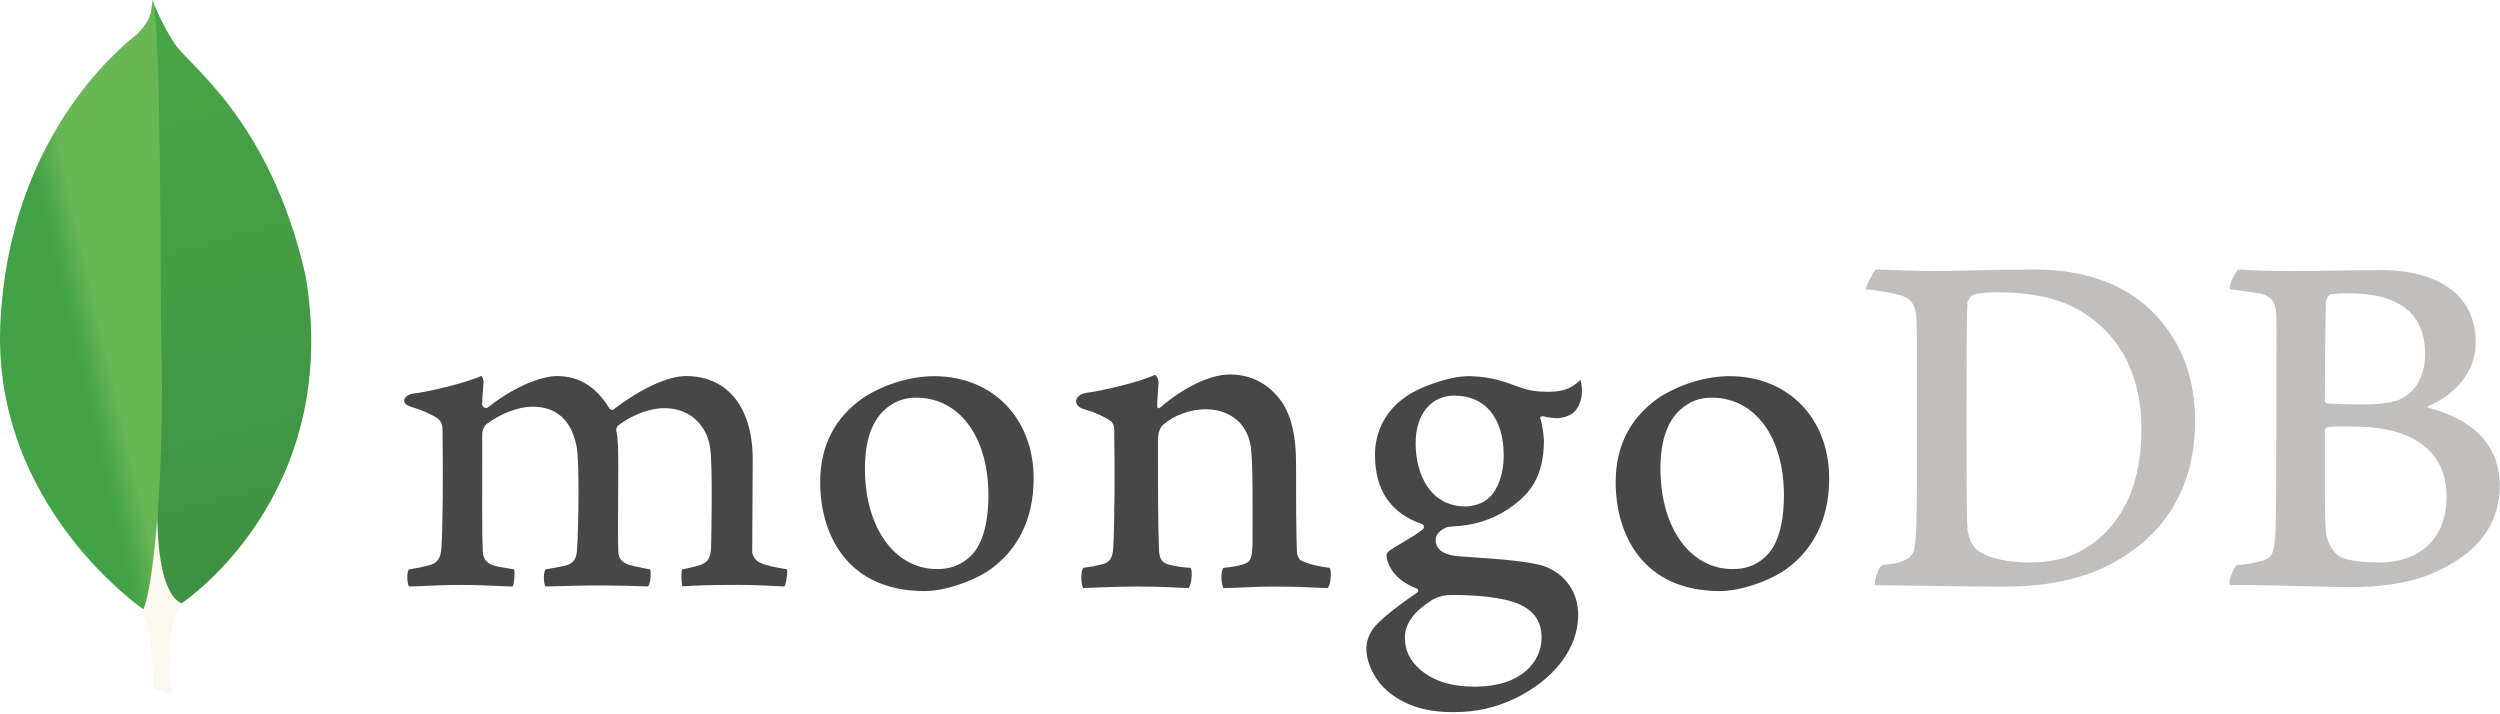
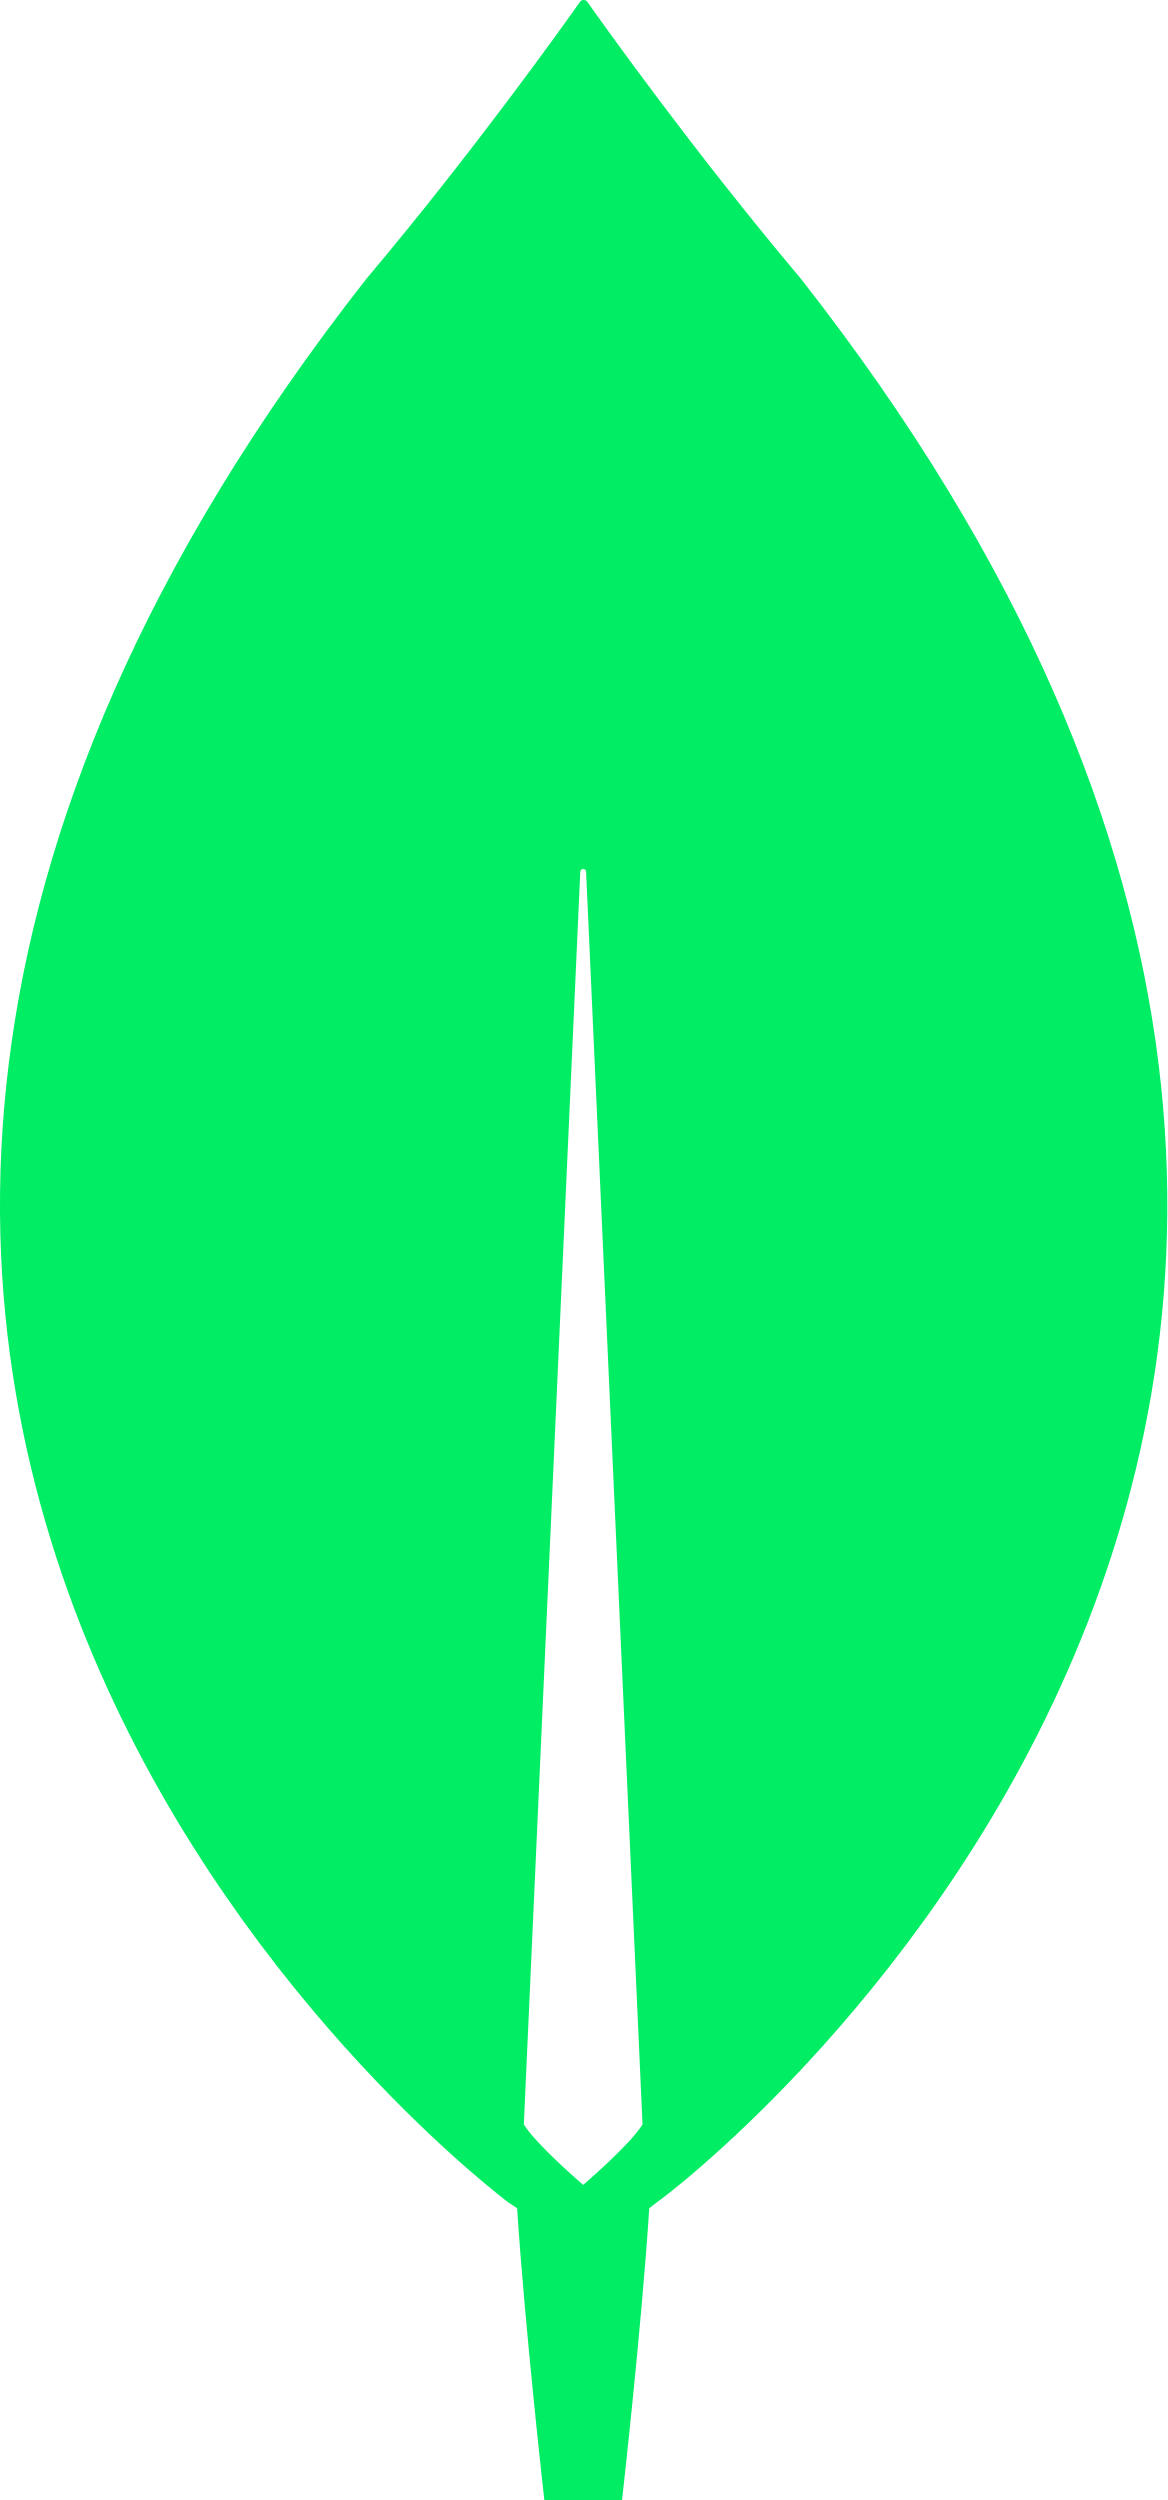
- <svg xmlns="http://www.w3.org/2000/svg" viewBox="0 0 1942 554">
-   <defs>
-     <linearGradient x1="47.089%" y1="45.192%" x2="52.484%" y2="56.982%" id="a">
-       <stop stop-color="#999875" offset="23%" />
-       <stop stop-color="#9B9977" offset="56%" />
-       <stop stop-color="#A09F7E" offset="68%" />
-       <stop stop-color="#A9A889" offset="77%" />
-       <stop stop-color="#B7B69A" offset="84%" />
-       <stop stop-color="#C9C7B0" offset="90%" />
-       <stop stop-color="#DEDDCB" offset="95%" />
-       <stop stop-color="#F8F6EB" offset="99%" />
-       <stop stop-color="#FBF9EF" offset="100%" />
-     </linearGradient>
-     <linearGradient x1="45.195%" y1="1.795%" x2="51.795%" y2="98.646%" id="b">
-       <stop stop-color="#48A547" offset="0%" />
-       <stop stop-color="#3F9143" offset="100%" />
-     </linearGradient>
-     <linearGradient x1="45.588%" y1="57.365%" x2="57.065%" y2="47.402%" id="c">
-       <stop stop-color="#41A247" offset="0%" />
-       <stop stop-color="#4BA74B" offset="35%" />
-       <stop stop-color="#67B554" offset="96%" />
-       <stop stop-color="#69B655" offset="100%" />
-     </linearGradient>
-   </defs>
-   <g fill="none">
-     <path d="m133.242 539.39-14.47-4.79s1.84-73.22-24.56-78.35c-17.41-20.18 2.68-861.89 65.94-2.89 0 0-21.65 10.87-25.75 29.34-4.1 18.47-1.16 56.69-1.16 56.69Z" fill="url(#a)" />
-     <path d="M141.042 468.68s125.73-82.8 96.27-254.76c-28.37-124.93-95.33-166-102.54-181.68-7.92-11.1-15.9-30.76-15.9-30.76l5.35 348.09s-11.06 106.29 16.82 119.11Z" fill="url(#b)" />
-     <path d="M111.422 473.3S-6.508 392.86.282 250.92c6.79-141.94 90.07-211.74 106.29-224.4 10.49-11.18 10.92-15.49 11.73-26.52 7.35 15.79 6.13 235.85 6.91 261.57 3.03 100.13-5.54 192.83-13.79 211.73Z" fill="url(#c)" />
-     <path d="M1457.062 209.39c6.75 0 32.41 1.18 44.33 1.18 22.24 0 37.73-1.18 79.43-1.18 35 0 64.35 9.42 85.4 27.46 25.42 22 38.92 52.56 38.92 89.83 0 53-24.23 83.55-48.45 100.81-24.23 18-55.61 28.24-100.49 28.24-23.83 0-64.75-.79-98.91-1.17h-.52c-1.58-3.14 2.93-15.37 5.72-15.69 9.23-1 11.73-1.4 16-3.17 7.21-3 8.91-6.64 9.71-19.59 1.19-24.32.79-53.34.79-86.3 0-23.53.39-69.43-.4-83.94-1.19-12.16-6.35-15.3-16.68-17.65a221.86 221.86 0 0 0-22.24-3.53c-.71-2.35 5.4-12.95 7.39-15.3Zm79.28 218.1c8.34 6.67 25 9.42 39.72 9.42 19.06 0 37.73-3.54 56-20 18.66-16.87 31.38-42.76 31.38-83.95 0-39.62-15.09-71.78-46.07-90.61-17.48-11-40.12-15.3-65.94-15.3-7.55 0-15.09.39-19.46 2.35-1.19.79-3.58 3.92-3.58 5.5-.79 7.06-.79 60.8-.79 92.57 0 32.56 0 78.06.79 83.56.38 4.69 2.78 12.93 7.94 16.46h.01Zm202.25-218.1c3.58 0 14.15 1.18 41.15 1.18 25.42 0 46.07-.78 70.7-.78 30.58 0 72.68 11 72.68 56.48 0 22.36-15.88 40.4-36.54 49-1.2.39-1.2 1.18 0 1.57 29.39 7.45 55.21 25.5 55.21 60 0 33.73-21 54.92-51.63 68.26-18.67 8.23-41.71 11-65.15 11-17.87 0-65.77-2-92.38-1.56-2.79-1.18 2.55-13.74 4.92-15.69a74.58 74.58 0 0 0 18-2.81c9.53-2.35 10.66-5.43 11.85-19.55.8-12.16.8-55.7.8-86.69 0-42.36.39-71 0-85.12-.4-11-4.37-14.52-11.92-16.48-6-1.17-15.88-2.35-23.82-3.53-1.97-1.94 4.14-13.71 6.13-15.28Zm161.9 176.13c0-34.52-25.42-54.13-71.9-54.13-2 0-16.68-.4-20.25.39-1.19.39-2.38 1.17-2.38 2 0 24.72-.4 64.33.79 80 .79 6.67 5.57 16.08 11.52 18.83 6.36 3.53 20.65 4.32 30.58 4.32 27.41-.03 51.64-15.33 51.64-51.41Zm-90.16-156.9c-1.58.39-3.58 4.32-3.58 6.28-.39 14.12-.79 51-.79 76.48a2.53 2.53 0 0 0 2 2c5.16.4 17.87.79 28.59.79 15.1 0 23.84-2 28.6-4.32 12.71-6.27 18.66-20 18.66-34.91 0-34.13-23.83-47.07-59.17-47.07a105.81 105.81 0 0 0-14.32.74l.01.01Z" fill="#C0BFBE" />
-     <path d="M317.642 455.56c-.66-1.06-1.36-4.18-1.22-7.93.11-2.85.68-4.67 1.21-5.29a131.46 131.46 0 0 0 15.25-3.11c7-1.74 9.67-5.53 10.08-14.52 1.15-21.16 1.22-60.83.8-88.73v-.85c0-3 .08-7.08-3.68-10-5.51-3.63-12.38-6.63-21.07-9.24-3.33-1-5.16-2.73-5.06-4.78.1-2.05 2.19-4.46 6.53-5.3 11.5-1.19 41.66-8.36 53.49-13.82a7.8 7.8 0 0 1 1.59 5.64c-.09 1.24-.2 2.53-.31 3.87-.34 3.94-.71 8.41-.71 12.87a2.91 2.91 0 0 0 2.93 2.55 2.88 2.88 0 0 0 2.05-.87c22.56-17.58 42.73-23.92 53.12-23.92 17.06 0 30.34 8.14 40.6 24.89a2.77 2.77 0 0 0 2.31 1.35 2.61 2.61 0 0 0 2.15-1.15c20.74-15.67 41.3-25.09 55.07-25.09 32.52 0 51.94 24.31 51.94 65 0 11.7-.12 26.53-.22 40.37-.1 12.14-.18 23.53-.18 31.41 0 1.91 2.55 7.21 6.41 8.27 4.75 2.31 11.62 3.49 20.3 5l.34.06c.66 2.33-.72 11.41-2 13.27-2.15 0-5.14-.17-8.85-.36-6.75-.35-16-.81-26.78-.81-21.61 0-32.89.42-43.68 1.12-.81-2.69-1.1-11.38-.11-13.19a116.4 116.4 0 0 0 13.18-3.09c6.88-2.27 8.86-5.38 9.26-14.5.16-6.49 1.4-63.59-.81-77.14-2-14-12.64-30.49-35.83-30.49-8.6 0-22.5 3.57-35.74 13.6a5.28 5.28 0 0 0-1.3 3.37v.26c1.56 7.32 1.56 15.85 1.56 28.76 0 7.36 0 15.17-.09 22.92-.09 15.74-.18 30.6.09 41.83 0 7.65 4.63 9.48 8.36 11 2 .45 3.63.84 5.24 1.22 3.12.75 6.35 1.53 11.13 2.29.65 1.51.71 6-.18 9.87a7.68 7.68 0 0 1-1.38 3.37c-12-.41-24.34-.77-42.13-.77-5.39 0-14.2.23-22 .44-6.29.17-12.26.33-15.64.35-.49-.78-1.18-3.26-1.18-6.84 0-3.33.61-5.67 1.24-6.39l4.78-.86c4.17-.74 7.77-1.38 11.23-2.23 5.89-1.79 8.1-5.06 8.53-12.54 1.15-17.46 2-67.74-.43-80.34-4.21-20.21-15.73-30.45-34.23-30.45-10.85 0-24.54 5.21-35.73 13.6-1.88 1.38-3.3 4.86-3.3 8.07v20.76c-.08 25.26-.17 56.69.45 70.3.38 4.18 1.83 9.16 9.73 11 1.72.48 4.71 1 8.16 1.55 2 .33 4.17.69 6.4 1.09.8 2.16.31 10.64-1.06 13.28-3.45 0-7.7-.22-12.57-.43-7.44-.33-16.7-.74-27.25-.74-12.41 0-21.06.42-28 .74-4.65.22-8.69.42-12.72.43h-.07Zm400.41 3.57c-59.68 0-80.94-43.72-80.94-84.63 0-28.58 11.7-50.92 34.79-66.41 16.41-10.07 36-15.87 53.69-15.87 45.54 0 77.35 32.71 77.35 79.54 0 31.84-12.71 57-36.75 72.68-11.53 7.07-31.54 14.7-48.14 14.7v-.01Zm-6.36-150.24c-7.23 0-14 1.89-19 5.33-13.79 8.38-20.81 25.11-20.81 49.68 0 46 23.07 78.16 56.1 78.16 9.74 0 17.69-2.8 24.29-8.56 10.15-8.27 15.53-25.16 15.53-48.81 0-45.34-22.55-75.8-56.1-75.8h-.01Zm624.31 150.24c-59.68 0-80.94-43.72-80.94-84.63 0-28.59 11.71-50.93 34.8-66.42 16.41-10.07 36-15.87 53.69-15.87 45.54 0 77.36 32.71 77.36 79.53 0 31.85-12.72 57-36.76 72.68-11.53 7.07-31.53 14.7-48.14 14.7l-.01.01Zm-6.36-150.24c-7.24 0-14 1.89-19 5.33-13.78 8.38-20.81 25.1-20.81 49.68 0 46 23.06 78.16 56.1 78.16 9.75 0 17.69-2.8 24.29-8.56 10.15-8.27 15.53-25.15 15.53-48.8 0-45.34-22.54-75.8-56.1-75.8l-.01-.01Zm-199.69 244.34c-21.42 0-36.86-4.52-50-14.65-12.83-9.89-18.57-24.56-18.57-34.69a27.11 27.11 0 0 1 7-17.64c3.74-4.24 12.38-12.17 32.35-25.89a1.65 1.65 0 0 0 1-1.57 1.63 1.63 0 0 0-1.25-1.63c-16.46-6.3-21.43-16.63-22.92-22.23 0-.2-.09-.52-.17-.86-.47-2.2-.91-4.28 2.06-6.41 2.3-1.64 6-3.83 9.93-6.15 5.79-3.41 12.34-7.28 16-10.39a2.6 2.6 0 0 0-.66-4.07c-24.36-8.18-36.63-26.25-36.63-53.78a53.54 53.54 0 0 1 22.51-44.07c9.79-7.73 34.39-17 50.32-17h.93c16.39.39 25.63 3.82 38.42 8.55 6.94 2.57 13.52 3.61 22.71 3.61 13.57 0 19.49-4.3 24.58-9.23.29.61 1 2.55 1.3 7a26.42 26.42 0 0 1-4.41 16.12c-2.78 3.84-9.2 6.62-15.27 6.62-.594 0-1.188-.03-1.78-.09a50.47 50.47 0 0 1-9.21-1.54l-1.53.53c-.48.7-.17 1.49.23 2.48.09.198.166.402.23.61a109.093 109.093 0 0 1 2.21 15c0 28.87-11.4 41.46-23.73 50.77a81.07 81.07 0 0 1-41 15.83c-.32 0-1.78.13-4.74.39-1.91.17-4.28.39-4.63.39h-.35c-2.69.76-9.68 4.08-9.68 10.25 0 5.14 3.17 11.5 18.27 12.64 3.06.23 6.35.46 9.78.69 19.94 1.39 44.84 3.11 56.55 7.09 16.12 5.87 26.15 20.29 26.15 37.63 0 25.91-18.44 50.26-49.32 65.15a107.19 107.19 0 0 1-46.63 10.47l-.05.07Zm-2.38-91a30.34 30.34 0 0 0-14.94 3.69c-14.56 9.32-21.31 18.63-21.31 29.35 0 10.11 3.93 18.14 12.37 25.28 10.22 8.65 24 12.86 42.14 12.86 35.67 0 51.66-19.16 51.66-38.15 0-13.21-6.64-22.07-20.3-27.08-10.53-3.84-28.11-6-49.63-6l.01.05Zm2.38-154.94c-18.4 0-30.28 14.51-30.28 37 0 22.66 10.22 49.13 39 49.13 4.95 0 13.91-2.2 18.35-7.09 6.69-6.14 11.06-18.83 11.06-32.23 0-29.29-14.27-46.77-38.16-46.77l.03-.04Zm-96.97 133.84c-8.73-1.18-15.09-2.35-22.64-5.88-1.19-.78-2.79-4.32-2.79-5.49-.79-12.16-.79-47.46-.79-70.61 0-18.83-3.17-35.3-11.12-47.08-9.53-13.33-23-21.18-40.51-21.18-15.49 0-36.14 10.59-53.22 25.11-.4.39-3 2.88-3-1s.66-11.71 1-16.65a8.55 8.55 0 0 0-2.6-7.27c-11.12 5.49-42.44 12.93-54 14.12-8.45 1.63-10.58 9.74-1.58 12.55 9 2.81.09 0 .14 0 9.42 2.83 15.77 5.86 20.51 9 3.57 2.75 3.18 6.67 3.18 9.81.4 26.28.4 66.69-.8 88.65-.4 8.63-2.78 11.76-9.14 13.34l.58-.2a123.92 123.92 0 0 1-14.7 2.75c-2 2-2 13.33 0 15.69 4 0 24.23-1.18 40.91-1.18 23 0 35 1.18 40.91 1.18 2.38-2.75 3.18-13.34 1.59-15.69a84.66 84.66 0 0 1-16.29-2.35c-6.36-1.57-7.95-4.71-8.34-11.77-.79-18.43-.79-57.66-.79-84.34 0-7.45 2-11 4.37-12.95 7.94-7.06 21-11.76 32.57-11.76 11.12 0 18.67 3.53 24.23 8.23 7.55 6.28 10.33 15.3 11.12 22 1.59 14.91 1.19 44.72 1.19 70.61 0 14.12-1.19 17.65-6.35 19.22-2.38 1.18-8.74 2.35-16.29 3.14-2.38 2.35-1.59 13.33 0 15.69 10.33 0 22.25-1.18 39.72-1.18 21.85 0 35.75 1.18 41.31 1.18 2.41-2.69 3.21-12.94 1.62-15.69Z" fill="#484748" />
-   </g>
+ <svg xmlns="http://www.w3.org/2000/svg" viewBox="0 0 120 257">
+   <path d="M82.323 28.644C71.537 15.847 62.249 2.85 60.35.15c-.2-.2-.5-.2-.7 0-1.897 2.7-11.185 15.697-21.971 28.494C-54.902 146.721 52.26 226.406 52.26 226.406l.9.6C53.958 239.303 55.956 257 55.956 257h7.99s1.998-17.597 2.797-29.994l.899-.7c.1.1 107.263-79.585 14.68-197.662ZM59.95 224.606s-4.793-4.099-6.092-6.198v-.201l5.793-128.574c0-.4.6-.4.6 0l5.792 128.574v.201c-1.299 2.099-6.093 6.198-6.093 6.198Z" fill="#00ED64" />
</svg>
